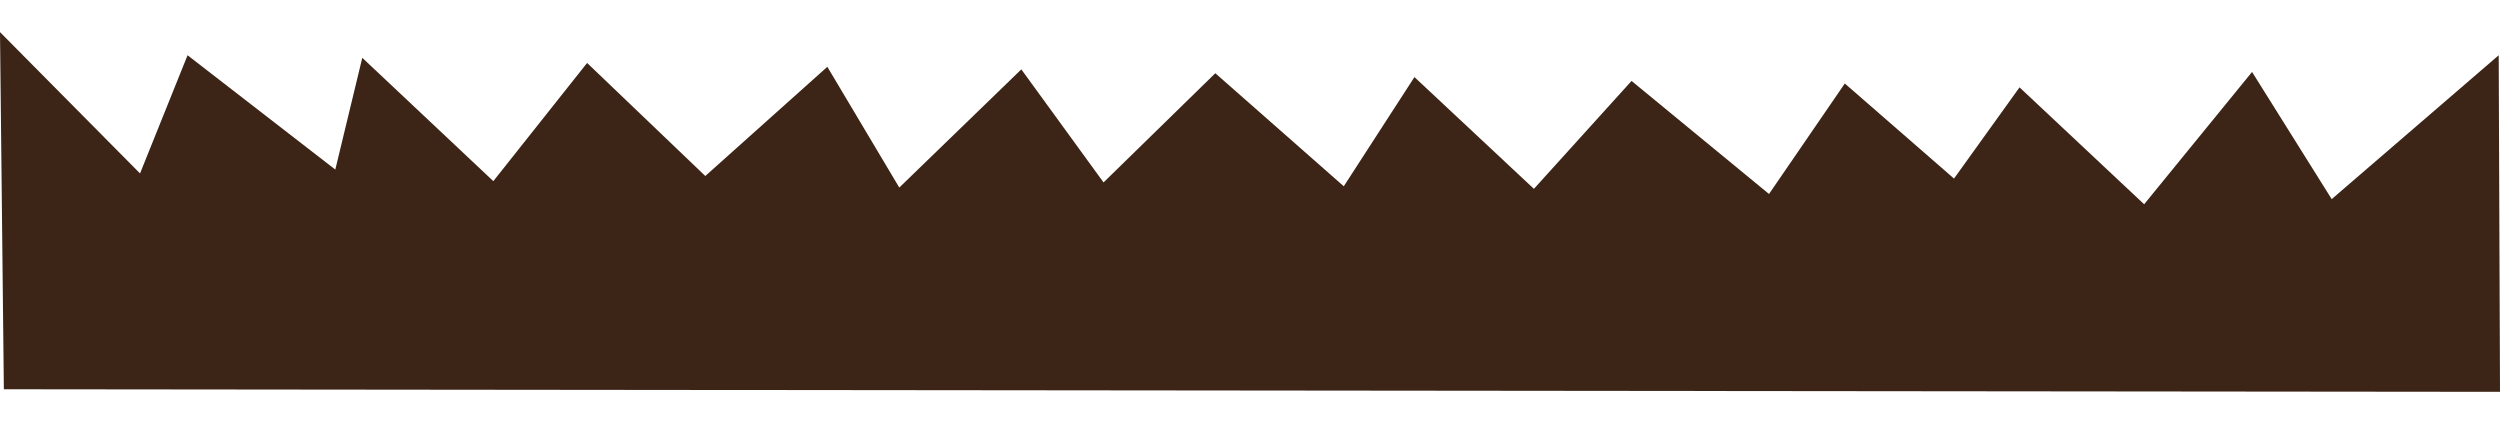
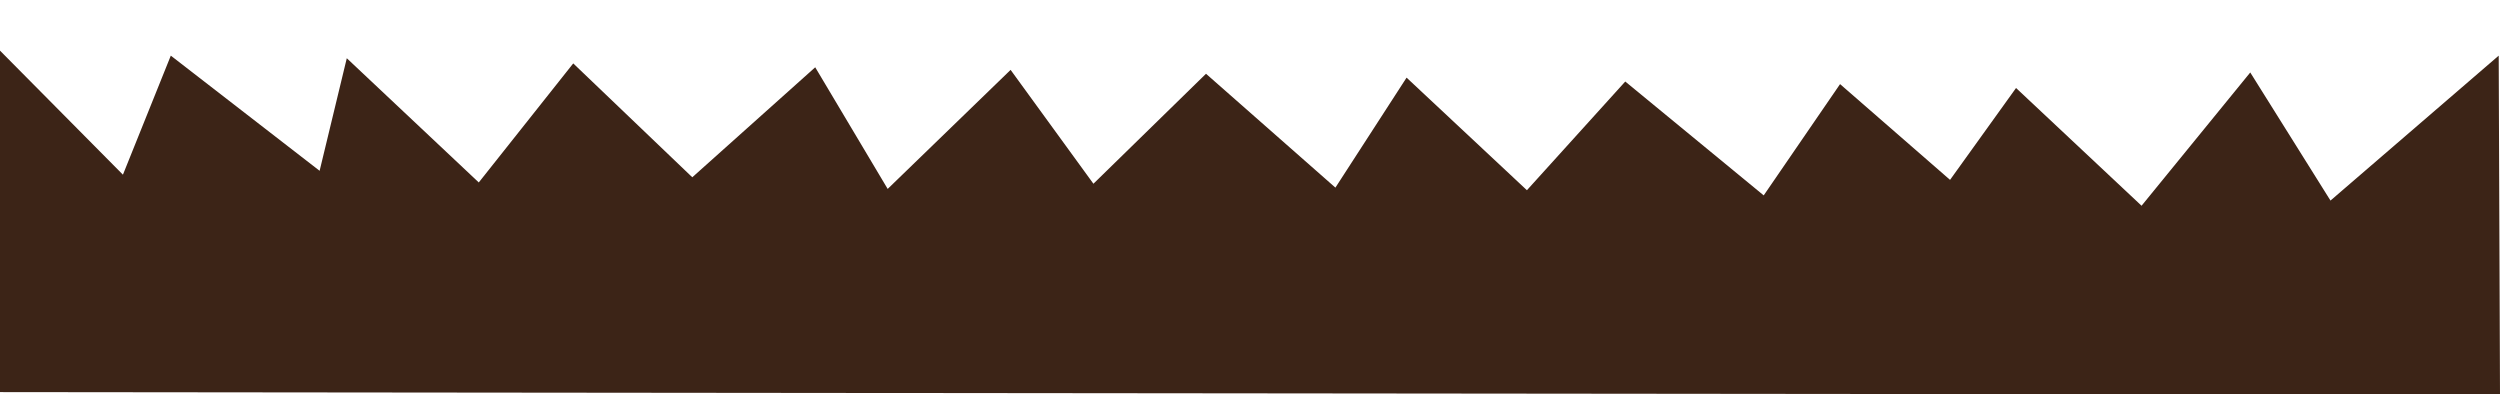
- <svg xmlns="http://www.w3.org/2000/svg" version="1.1" id="Layer_1" x="0px" y="0px" width="194.6px" height="33.6px" viewBox="18.6 271.6 194.6 33.6" style="enable-background:new 18.6 271.6 194.6 33.6;" xml:space="preserve">
+ <svg xmlns="http://www.w3.org/2000/svg" version="1.1" id="Layer_1" x="0px" y="0px" width="193.2px" height="30.4px" viewBox="20 271.6 193.2 30.4" style="enable-background:new 20 271.6 193.2 30.4;" xml:space="preserve">
  <style type="text/css">
	.st0{fill:#3C2417;}
</style>
  <path class="st0" d="M767.3,347.6" />
  <path class="st0" d="M-164.5,346.9" />
  <polygon class="st0" points="213.2,302.1 213.1,275.9 200.1,287.1 193.9,277.2 185.5,287.5 175.8,278.4 170.7,285.5 162.2,278.1   156.3,286.7 145.6,277.9 138,286.3 128.7,277.6 123.2,286.1 113.2,277.3 104.5,285.8 98.1,277 88.6,286.2 83,276.8 73.5,285.3   64.3,276.5 57,285.7 46.8,276.1 44.7,284.8 33.2,275.9 29.5,285.1 18.6,274.1 18.9,301.9 " />
</svg>
